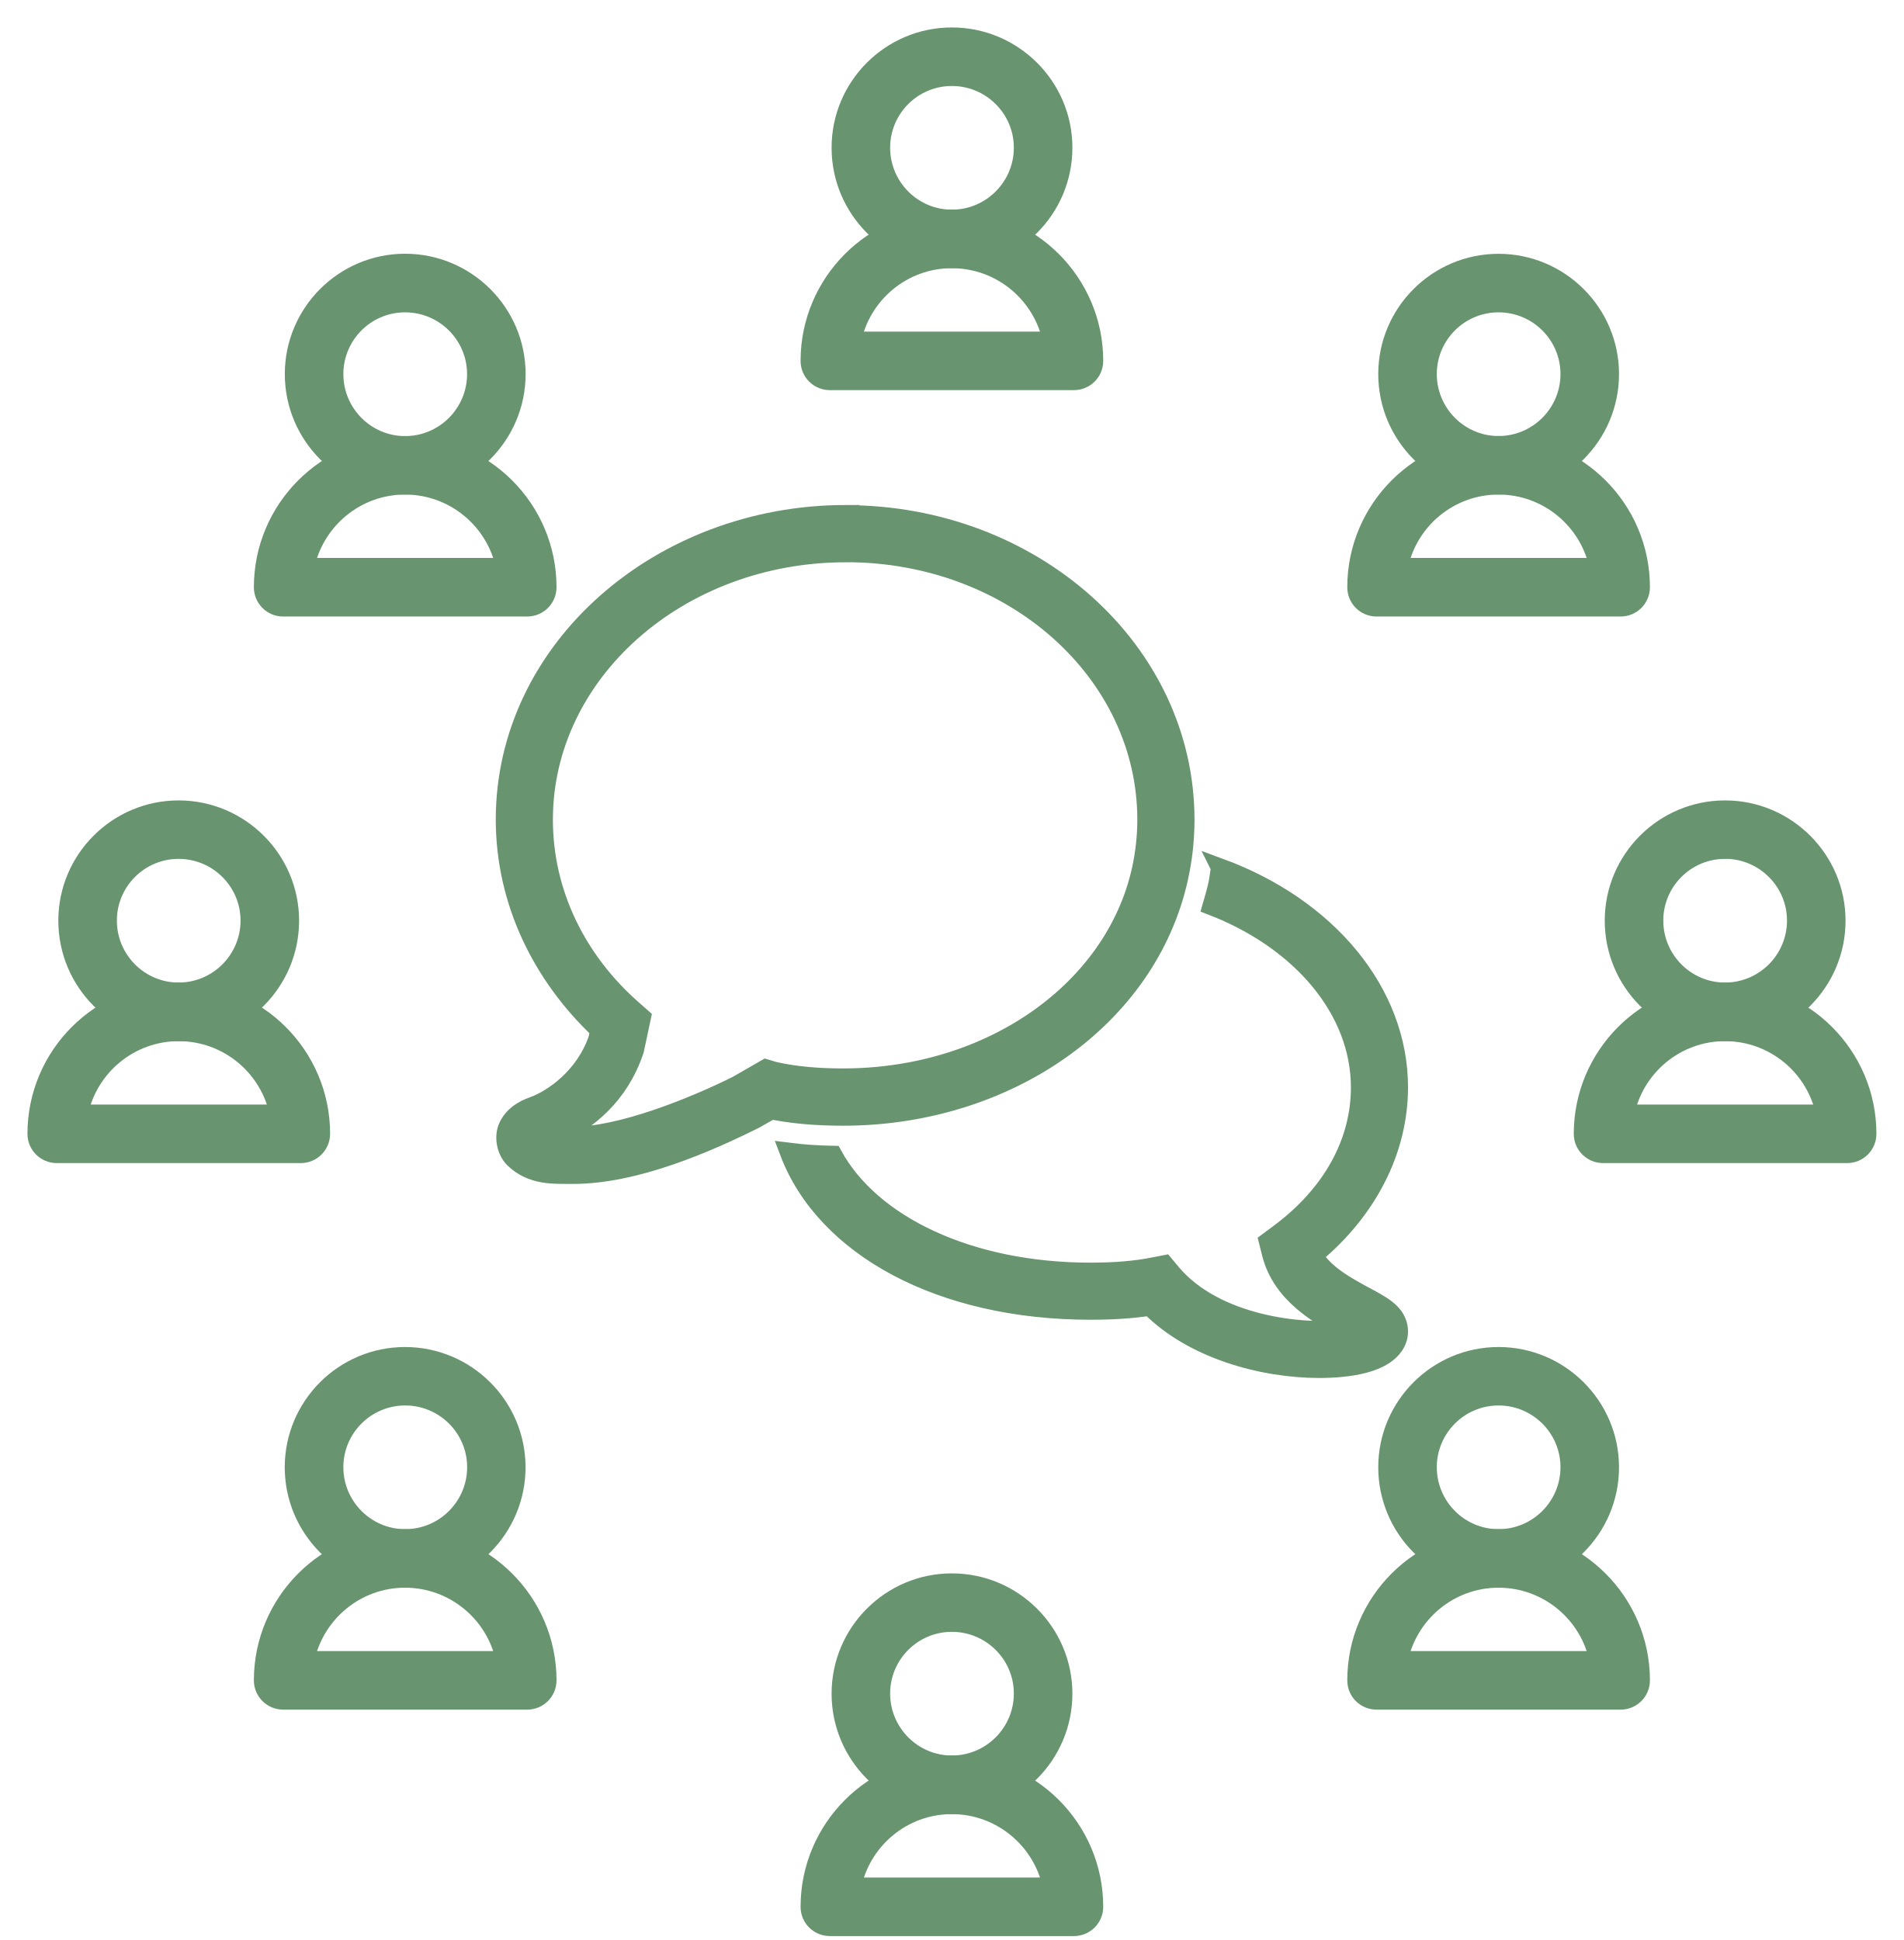
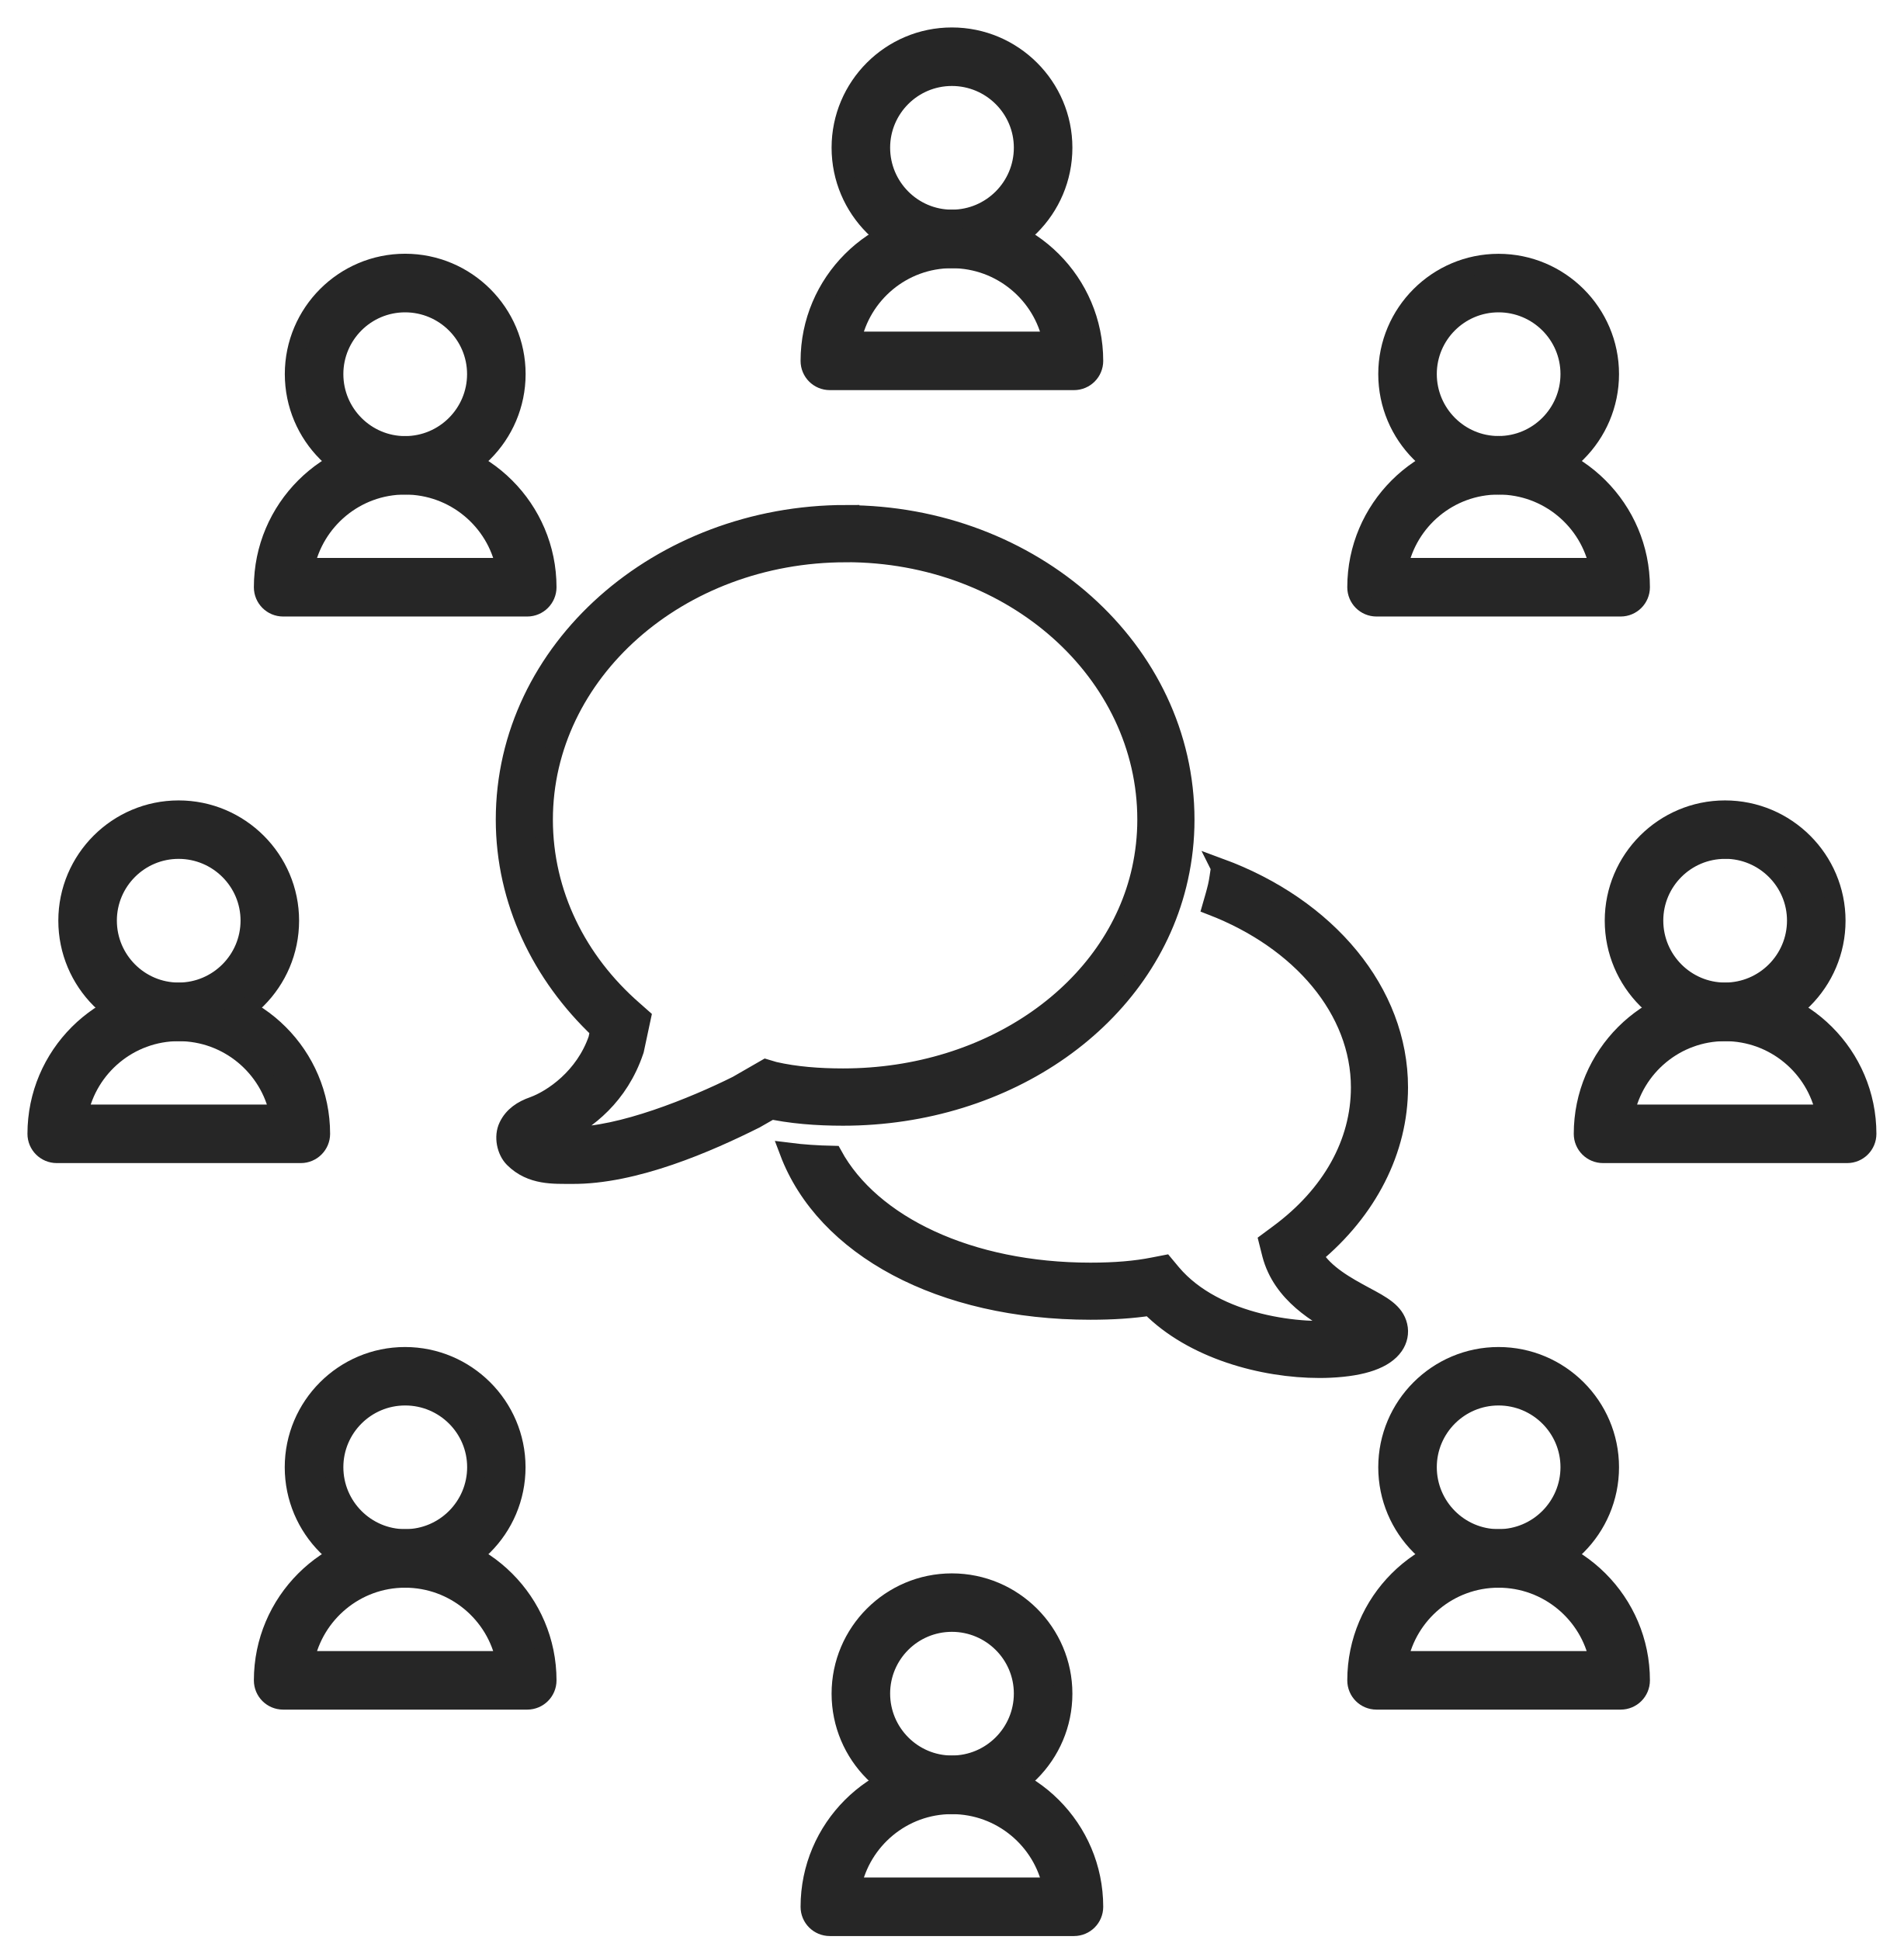
<svg xmlns="http://www.w3.org/2000/svg" width="52" height="53" viewBox="0 0 52 53" fill="none">
-   <path d="M25.998 7.077C24.324 7.077 22.963 5.712 22.963 4.035C22.963 2.361 24.326 1 25.998 1C27.674 1 29.04 2.363 29.04 4.035C29.04 5.712 27.677 7.077 25.998 7.077ZM25.998 2.099C24.929 2.099 24.062 2.968 24.062 4.035C24.062 5.106 24.931 5.978 25.998 5.978C27.069 5.978 27.941 5.106 27.941 4.035C27.941 2.966 27.069 2.099 25.998 2.099Z" fill="#68956F" stroke="#68956F" stroke-width="0.5" />
-   <path d="M29.333 10.408H22.666C22.361 10.408 22.116 10.164 22.116 9.859C22.116 7.719 23.857 5.978 25.997 5.978C28.139 5.978 29.882 7.719 29.882 9.859C29.882 10.164 29.636 10.408 29.333 10.408ZM23.271 9.309H28.73C28.474 8.039 27.345 7.077 25.997 7.077C24.651 7.077 23.527 8.037 23.271 9.309Z" fill="#68956F" stroke="#68956F" stroke-width="0.5" />
-   <path d="M25.998 49.311C24.324 49.311 22.963 47.946 22.963 46.27C22.963 44.595 24.326 43.234 25.998 43.234C27.674 43.234 29.04 44.597 29.04 46.27C29.04 47.946 27.677 49.311 25.998 49.311ZM25.998 44.331C24.929 44.331 24.062 45.2 24.062 46.267C24.062 47.338 24.931 48.21 25.998 48.21C27.069 48.21 27.941 47.339 27.941 46.267C27.941 45.198 27.069 44.331 25.998 44.331Z" fill="#68956F" stroke="#68956F" stroke-width="0.5" />
-   <path d="M29.333 52.642H22.666C22.361 52.642 22.116 52.398 22.116 52.093C22.116 49.953 23.857 48.212 25.997 48.212C28.139 48.212 29.882 49.953 29.882 52.093C29.882 52.398 29.636 52.642 29.333 52.642ZM23.271 51.543H28.73C28.474 50.273 27.345 49.311 25.997 49.311C24.651 49.311 23.527 50.273 23.271 51.543Z" fill="#68956F" stroke="#68956F" stroke-width="0.5" />
-   <path d="M40.929 13.261C39.254 13.261 37.894 11.896 37.894 10.219C37.894 8.545 39.257 7.184 40.929 7.184C42.605 7.184 43.97 8.547 43.97 10.219C43.97 11.896 42.605 13.261 40.929 13.261ZM40.929 8.283C39.86 8.283 38.993 9.152 38.993 10.219C38.993 11.29 39.862 12.162 40.929 12.162C42 12.162 42.871 11.29 42.871 10.219C42.871 9.15 42 8.283 40.929 8.283Z" fill="#68956F" stroke="#68956F" stroke-width="0.5" />
-   <path d="M44.264 16.593H37.597C37.292 16.593 37.048 16.348 37.048 16.043C37.048 13.903 38.789 12.162 40.929 12.162C43.071 12.162 44.814 13.903 44.814 16.043C44.814 16.346 44.569 16.593 44.264 16.593ZM38.203 15.493H43.661C43.406 14.223 42.277 13.261 40.929 13.261C39.583 13.261 38.458 14.221 38.203 15.493Z" fill="#68956F" stroke="#68956F" stroke-width="0.5" />
-   <path d="M11.065 43.127C9.39 43.127 8.027 41.762 8.027 40.085C8.027 38.411 9.39 37.05 11.062 37.05C12.739 37.05 14.104 38.413 14.104 40.085C14.104 41.762 12.741 43.127 11.062 43.127H11.065ZM11.065 38.147C9.996 38.147 9.128 39.017 9.128 40.083C9.128 41.154 9.998 42.026 11.067 42.026C12.138 42.026 13.009 41.154 13.009 40.083C13.009 39.014 12.138 38.147 11.067 38.147H11.065Z" fill="#68956F" stroke="#68956F" stroke-width="0.5" />
-   <path d="M14.4 46.456H7.733C7.43 46.456 7.184 46.212 7.184 45.907C7.184 43.767 8.924 42.026 11.064 42.026C13.207 42.026 14.95 43.767 14.95 45.907C14.95 46.212 14.703 46.456 14.4 46.456ZM8.336 45.357H13.795C13.54 44.087 12.411 43.125 11.062 43.125C9.717 43.125 8.592 44.087 8.334 45.357H8.336Z" fill="#68956F" stroke="#68956F" stroke-width="0.5" />
-   <path d="M47.115 28.194C45.441 28.194 44.08 26.829 44.08 25.152C44.08 23.478 45.443 22.117 47.115 22.117C48.792 22.117 50.157 23.48 50.157 25.154C50.157 26.831 48.792 28.196 47.115 28.196V28.194ZM47.115 23.214C46.046 23.214 45.179 24.083 45.179 25.15C45.179 26.221 46.048 27.093 47.115 27.093C48.186 27.093 49.058 26.221 49.058 25.15C49.058 24.083 48.186 23.212 47.115 23.212V23.214Z" fill="#68956F" stroke="#68956F" stroke-width="0.5" />
-   <path d="M50.451 31.525H43.784C43.479 31.525 43.234 31.28 43.234 30.976C43.234 28.835 44.975 27.095 47.115 27.095C49.257 27.095 51 28.835 51 30.976C51 31.278 50.756 31.525 50.451 31.525ZM44.389 30.426H49.848C49.593 29.155 48.464 28.194 47.115 28.194C45.77 28.194 44.645 29.153 44.389 30.426Z" fill="#68956F" stroke="#68956F" stroke-width="0.5" />
-   <path d="M4.878 28.194C3.204 28.194 1.843 26.829 1.843 25.152C1.843 23.478 3.206 22.117 4.878 22.117C6.554 22.117 7.919 23.48 7.919 25.152C7.919 26.829 6.554 28.194 4.878 28.194ZM4.878 23.214C3.809 23.214 2.942 24.083 2.942 25.15C2.942 26.221 3.811 27.093 4.878 27.093C5.949 27.093 6.82 26.221 6.82 25.15C6.82 24.083 5.949 23.214 4.878 23.214Z" fill="#68956F" stroke="#68956F" stroke-width="0.5" />
-   <path d="M8.217 31.525H1.55C1.247 31.525 1 31.28 1 30.976C1 28.835 2.741 27.095 4.881 27.095C7.023 27.095 8.766 28.835 8.766 30.976C8.766 31.278 8.519 31.525 8.217 31.525ZM2.155 30.426H7.614C7.358 29.155 6.229 28.194 4.881 28.194C3.535 28.194 2.41 29.153 2.153 30.426H2.155Z" fill="#68956F" stroke="#68956F" stroke-width="0.5" />
-   <path d="M40.929 43.127C39.254 43.127 37.894 41.762 37.894 40.085C37.894 38.411 39.257 37.05 40.929 37.05C42.605 37.05 43.97 38.413 43.97 40.085C43.97 41.762 42.605 43.127 40.929 43.127ZM40.929 38.147C39.86 38.147 38.993 39.017 38.993 40.083C38.993 41.154 39.862 42.026 40.929 42.026C42 42.026 42.871 41.154 42.871 40.083C42.871 39.014 42 38.147 40.929 38.147Z" fill="#68956F" stroke="#68956F" stroke-width="0.5" />
-   <path d="M44.264 46.456H37.597C37.292 46.456 37.048 46.212 37.048 45.907C37.048 43.767 38.789 42.026 40.929 42.026C43.071 42.026 44.814 43.767 44.814 45.907C44.814 46.212 44.569 46.456 44.264 46.456ZM38.203 45.357H43.661C43.406 44.087 42.277 43.125 40.929 43.125C39.583 43.125 38.458 44.087 38.203 45.357Z" fill="#68956F" stroke="#68956F" stroke-width="0.5" />
-   <path d="M11.064 13.261C9.39 13.261 8.029 11.897 8.029 10.219C8.029 8.545 9.392 7.182 11.064 7.182C12.741 7.182 14.106 8.545 14.106 10.219C14.106 11.895 12.741 13.261 11.064 13.261ZM11.064 8.283C9.995 8.283 9.128 9.152 9.128 10.221C9.128 11.292 9.998 12.164 11.064 12.164C12.136 12.164 13.007 11.292 13.007 10.221C13.007 9.152 12.136 8.283 11.064 8.283Z" fill="#68956F" stroke="#68956F" stroke-width="0.5" />
-   <path d="M14.4 16.593H7.733C7.43 16.593 7.184 16.348 7.184 16.043C7.184 13.903 8.924 12.162 11.064 12.162C13.207 12.162 14.95 13.903 14.95 16.043C14.95 16.346 14.703 16.593 14.4 16.593ZM8.336 15.493H13.795C13.54 14.223 12.411 13.261 11.062 13.261C9.717 13.261 8.592 14.221 8.334 15.493H8.336Z" fill="#68956F" stroke="#68956F" stroke-width="0.5" />
-   <path d="M33.324 23.703C33.296 23.875 33.279 24.045 33.24 24.212C33.197 24.394 33.144 24.573 33.092 24.753C35.537 25.697 37.147 27.597 37.147 29.709C37.147 31.222 36.357 32.639 34.923 33.699L34.633 33.914L34.721 34.264C35.007 35.361 36.011 35.923 36.707 36.301C35.606 36.449 33.21 36.204 32.008 34.781L31.808 34.541L31.499 34.601C31.018 34.697 30.458 34.745 29.784 34.745C26.481 34.745 23.8 33.465 22.755 31.553C22.325 31.544 21.922 31.517 21.544 31.469C22.529 34.077 25.697 35.805 29.784 35.805C30.396 35.805 30.928 35.769 31.409 35.696C32.579 36.88 34.492 37.396 36.037 37.396C36.14 37.396 36.241 37.394 36.337 37.389C37.237 37.346 37.823 37.14 38.08 36.771C38.194 36.608 38.235 36.41 38.19 36.222C38.102 35.842 37.752 35.655 37.269 35.397C36.795 35.14 36.17 34.803 35.878 34.298C37.364 33.071 38.207 31.42 38.207 29.707C38.207 27.103 36.258 24.779 33.322 23.699L33.324 23.703Z" fill="#68956F" stroke="#68956F" stroke-width="0.5" />
-   <path d="M23.107 14.046C18.017 14.046 13.791 17.741 13.791 22.39C13.791 24.62 14.787 26.646 16.369 28.14L16.32 28.383C15.961 29.428 15.085 30.021 14.566 30.21C14.263 30.315 14.01 30.482 13.873 30.768C13.735 31.051 13.819 31.444 14.025 31.65C14.512 32.137 15.141 32.09 15.603 32.094C17.335 32.114 19.374 31.208 20.61 30.59L20.625 30.583L21.048 30.341L20.887 30.289L20.904 30.296C21.593 30.452 22.315 30.504 23.025 30.504C27.498 30.504 31.351 27.831 32.201 23.987V23.985C32.315 23.472 32.375 22.94 32.375 22.395C32.375 17.752 28.194 14.051 23.105 14.051L23.107 14.046ZM23.107 15.109C27.683 15.109 31.313 18.387 31.313 22.39C31.313 22.86 31.261 23.315 31.165 23.753C30.442 27.035 27.08 29.439 23.027 29.439C22.373 29.439 21.729 29.39 21.149 29.257L20.917 29.188L20.13 29.641C18.955 30.227 16.933 31.049 15.613 31.032C15.433 31.032 15.416 30.997 15.289 30.982C16.045 30.613 16.914 29.943 17.33 28.713L17.339 28.686L17.53 27.791L17.296 27.584C15.776 26.256 14.851 24.414 14.851 22.392C14.851 18.391 18.528 15.111 23.105 15.111L23.107 15.109Z" fill="#68956F" stroke="#68956F" stroke-width="0.5" />
+   <path d="M25.998 7.077C24.324 7.077 22.963 5.712 22.963 4.035C22.963 2.361 24.326 1 25.998 1C27.674 1 29.04 2.363 29.04 4.035C29.04 5.712 27.677 7.077 25.998 7.077ZM25.998 2.099C24.929 2.099 24.062 2.968 24.062 4.035C24.062 5.106 24.931 5.978 25.998 5.978C27.069 5.978 27.941 5.106 27.941 4.035C27.941 2.966 27.069 2.099 25.998 2.099Z" fill="#262626" stroke="#262626" stroke-width="0.5" />
+   <path d="M29.333 10.408H22.666C22.361 10.408 22.116 10.164 22.116 9.859C22.116 7.719 23.857 5.978 25.997 5.978C28.139 5.978 29.882 7.719 29.882 9.859C29.882 10.164 29.636 10.408 29.333 10.408ZM23.271 9.309H28.73C28.474 8.039 27.345 7.077 25.997 7.077C24.651 7.077 23.527 8.037 23.271 9.309Z" fill="#262626" stroke="#262626" stroke-width="0.5" />
+   <path d="M25.998 49.311C24.324 49.311 22.963 47.946 22.963 46.27C22.963 44.595 24.326 43.234 25.998 43.234C27.674 43.234 29.04 44.597 29.04 46.27C29.04 47.946 27.677 49.311 25.998 49.311ZM25.998 44.331C24.929 44.331 24.062 45.2 24.062 46.267C24.062 47.338 24.931 48.21 25.998 48.21C27.069 48.21 27.941 47.339 27.941 46.267C27.941 45.198 27.069 44.331 25.998 44.331Z" fill="#262626" stroke="#262626" stroke-width="0.5" />
+   <path d="M29.333 52.642H22.666C22.361 52.642 22.116 52.398 22.116 52.093C22.116 49.953 23.857 48.212 25.997 48.212C28.139 48.212 29.882 49.953 29.882 52.093C29.882 52.398 29.636 52.642 29.333 52.642ZM23.271 51.543H28.73C28.474 50.273 27.345 49.311 25.997 49.311C24.651 49.311 23.527 50.273 23.271 51.543Z" fill="#262626" stroke="#262626" stroke-width="0.5" />
+   <path d="M40.929 13.261C39.254 13.261 37.894 11.896 37.894 10.219C37.894 8.545 39.257 7.184 40.929 7.184C42.605 7.184 43.97 8.547 43.97 10.219C43.97 11.896 42.605 13.261 40.929 13.261ZM40.929 8.283C39.86 8.283 38.993 9.152 38.993 10.219C38.993 11.29 39.862 12.162 40.929 12.162C42 12.162 42.871 11.29 42.871 10.219C42.871 9.15 42 8.283 40.929 8.283Z" fill="#262626" stroke="#262626" stroke-width="0.5" />
+   <path d="M44.264 16.593H37.597C37.292 16.593 37.048 16.348 37.048 16.043C37.048 13.903 38.789 12.162 40.929 12.162C43.071 12.162 44.814 13.903 44.814 16.043C44.814 16.346 44.569 16.593 44.264 16.593ZM38.203 15.493H43.661C43.406 14.223 42.277 13.261 40.929 13.261C39.583 13.261 38.458 14.221 38.203 15.493Z" fill="#262626" stroke="#262626" stroke-width="0.5" />
+   <path d="M11.065 43.127C9.39 43.127 8.027 41.762 8.027 40.085C8.027 38.411 9.39 37.05 11.062 37.05C12.739 37.05 14.104 38.413 14.104 40.085C14.104 41.762 12.741 43.127 11.062 43.127H11.065ZM11.065 38.147C9.996 38.147 9.128 39.017 9.128 40.083C9.128 41.154 9.998 42.026 11.067 42.026C12.138 42.026 13.009 41.154 13.009 40.083C13.009 39.014 12.138 38.147 11.067 38.147H11.065Z" fill="#262626" stroke="#262626" stroke-width="0.5" />
+   <path d="M14.4 46.456H7.733C7.43 46.456 7.184 46.212 7.184 45.907C7.184 43.767 8.924 42.026 11.064 42.026C13.207 42.026 14.95 43.767 14.95 45.907C14.95 46.212 14.703 46.456 14.4 46.456ZM8.336 45.357H13.795C13.54 44.087 12.411 43.125 11.062 43.125C9.717 43.125 8.592 44.087 8.334 45.357H8.336Z" fill="#262626" stroke="#262626" stroke-width="0.5" />
+   <path d="M47.115 28.194C45.441 28.194 44.08 26.829 44.08 25.152C44.08 23.478 45.443 22.117 47.115 22.117C48.792 22.117 50.157 23.48 50.157 25.154C50.157 26.831 48.792 28.196 47.115 28.196V28.194ZM47.115 23.214C46.046 23.214 45.179 24.083 45.179 25.15C45.179 26.221 46.048 27.093 47.115 27.093C48.186 27.093 49.058 26.221 49.058 25.15C49.058 24.083 48.186 23.212 47.115 23.212V23.214Z" fill="#262626" stroke="#262626" stroke-width="0.5" />
+   <path d="M50.451 31.525H43.784C43.479 31.525 43.234 31.28 43.234 30.976C43.234 28.835 44.975 27.095 47.115 27.095C49.257 27.095 51 28.835 51 30.976C51 31.278 50.756 31.525 50.451 31.525ZM44.389 30.426H49.848C49.593 29.155 48.464 28.194 47.115 28.194C45.77 28.194 44.645 29.153 44.389 30.426Z" fill="#262626" stroke="#262626" stroke-width="0.5" />
+   <path d="M4.878 28.194C3.204 28.194 1.843 26.829 1.843 25.152C1.843 23.478 3.206 22.117 4.878 22.117C6.554 22.117 7.919 23.48 7.919 25.152C7.919 26.829 6.554 28.194 4.878 28.194ZM4.878 23.214C3.809 23.214 2.942 24.083 2.942 25.15C2.942 26.221 3.811 27.093 4.878 27.093C5.949 27.093 6.82 26.221 6.82 25.15C6.82 24.083 5.949 23.214 4.878 23.214Z" fill="#262626" stroke="#262626" stroke-width="0.5" />
+   <path d="M8.217 31.525H1.55C1.247 31.525 1 31.28 1 30.976C1 28.835 2.741 27.095 4.881 27.095C7.023 27.095 8.766 28.835 8.766 30.976C8.766 31.278 8.519 31.525 8.217 31.525ZM2.155 30.426H7.614C7.358 29.155 6.229 28.194 4.881 28.194C3.535 28.194 2.41 29.153 2.153 30.426H2.155Z" fill="#262626" stroke="#262626" stroke-width="0.5" />
+   <path d="M40.929 43.127C39.254 43.127 37.894 41.762 37.894 40.085C37.894 38.411 39.257 37.05 40.929 37.05C42.605 37.05 43.97 38.413 43.97 40.085C43.97 41.762 42.605 43.127 40.929 43.127ZM40.929 38.147C39.86 38.147 38.993 39.017 38.993 40.083C38.993 41.154 39.862 42.026 40.929 42.026C42 42.026 42.871 41.154 42.871 40.083C42.871 39.014 42 38.147 40.929 38.147Z" fill="#262626" stroke="#262626" stroke-width="0.5" />
+   <path d="M44.264 46.456H37.597C37.292 46.456 37.048 46.212 37.048 45.907C37.048 43.767 38.789 42.026 40.929 42.026C43.071 42.026 44.814 43.767 44.814 45.907C44.814 46.212 44.569 46.456 44.264 46.456ZM38.203 45.357H43.661C43.406 44.087 42.277 43.125 40.929 43.125C39.583 43.125 38.458 44.087 38.203 45.357Z" fill="#262626" stroke="#262626" stroke-width="0.5" />
+   <path d="M11.064 13.261C9.39 13.261 8.029 11.897 8.029 10.219C8.029 8.545 9.392 7.182 11.064 7.182C12.741 7.182 14.106 8.545 14.106 10.219C14.106 11.895 12.741 13.261 11.064 13.261ZM11.064 8.283C9.995 8.283 9.128 9.152 9.128 10.221C9.128 11.292 9.998 12.164 11.064 12.164C12.136 12.164 13.007 11.292 13.007 10.221C13.007 9.152 12.136 8.283 11.064 8.283Z" fill="#262626" stroke="#262626" stroke-width="0.5" />
+   <path d="M14.4 16.593H7.733C7.43 16.593 7.184 16.348 7.184 16.043C7.184 13.903 8.924 12.162 11.064 12.162C13.207 12.162 14.95 13.903 14.95 16.043C14.95 16.346 14.703 16.593 14.4 16.593ZM8.336 15.493H13.795C13.54 14.223 12.411 13.261 11.062 13.261C9.717 13.261 8.592 14.221 8.334 15.493H8.336Z" fill="#262626" stroke="#262626" stroke-width="0.5" />
+   <path d="M33.324 23.703C33.296 23.875 33.279 24.045 33.24 24.212C33.197 24.394 33.144 24.573 33.092 24.753C35.537 25.697 37.147 27.597 37.147 29.709C37.147 31.222 36.357 32.639 34.923 33.699L34.633 33.914L34.721 34.264C35.007 35.361 36.011 35.923 36.707 36.301C35.606 36.449 33.21 36.204 32.008 34.781L31.808 34.541L31.499 34.601C31.018 34.697 30.458 34.745 29.784 34.745C26.481 34.745 23.8 33.465 22.755 31.553C22.325 31.544 21.922 31.517 21.544 31.469C22.529 34.077 25.697 35.805 29.784 35.805C30.396 35.805 30.928 35.769 31.409 35.696C32.579 36.88 34.492 37.396 36.037 37.396C36.14 37.396 36.241 37.394 36.337 37.389C37.237 37.346 37.823 37.14 38.08 36.771C38.194 36.608 38.235 36.41 38.19 36.222C38.102 35.842 37.752 35.655 37.269 35.397C36.795 35.14 36.17 34.803 35.878 34.298C37.364 33.071 38.207 31.42 38.207 29.707C38.207 27.103 36.258 24.779 33.322 23.699L33.324 23.703Z" fill="#262626" stroke="#262626" stroke-width="0.5" />
+   <path d="M23.107 14.046C18.017 14.046 13.791 17.741 13.791 22.39C13.791 24.62 14.787 26.646 16.369 28.14L16.32 28.383C15.961 29.428 15.085 30.021 14.566 30.21C14.263 30.315 14.01 30.482 13.873 30.768C13.735 31.051 13.819 31.444 14.025 31.65C14.512 32.137 15.141 32.09 15.603 32.094C17.335 32.114 19.374 31.208 20.61 30.59L20.625 30.583L21.048 30.341L20.887 30.289L20.904 30.296C21.593 30.452 22.315 30.504 23.025 30.504C27.498 30.504 31.351 27.831 32.201 23.987V23.985C32.315 23.472 32.375 22.94 32.375 22.395C32.375 17.752 28.194 14.051 23.105 14.051L23.107 14.046ZM23.107 15.109C27.683 15.109 31.313 18.387 31.313 22.39C31.313 22.86 31.261 23.315 31.165 23.753C30.442 27.035 27.08 29.439 23.027 29.439C22.373 29.439 21.729 29.39 21.149 29.257L20.917 29.188L20.13 29.641C18.955 30.227 16.933 31.049 15.613 31.032C15.433 31.032 15.416 30.997 15.289 30.982C16.045 30.613 16.914 29.943 17.33 28.713L17.339 28.686L17.53 27.791L17.296 27.584C15.776 26.256 14.851 24.414 14.851 22.392C14.851 18.391 18.528 15.111 23.105 15.111L23.107 15.109Z" fill="#262626" stroke="#262626" stroke-width="0.5" />
</svg>
